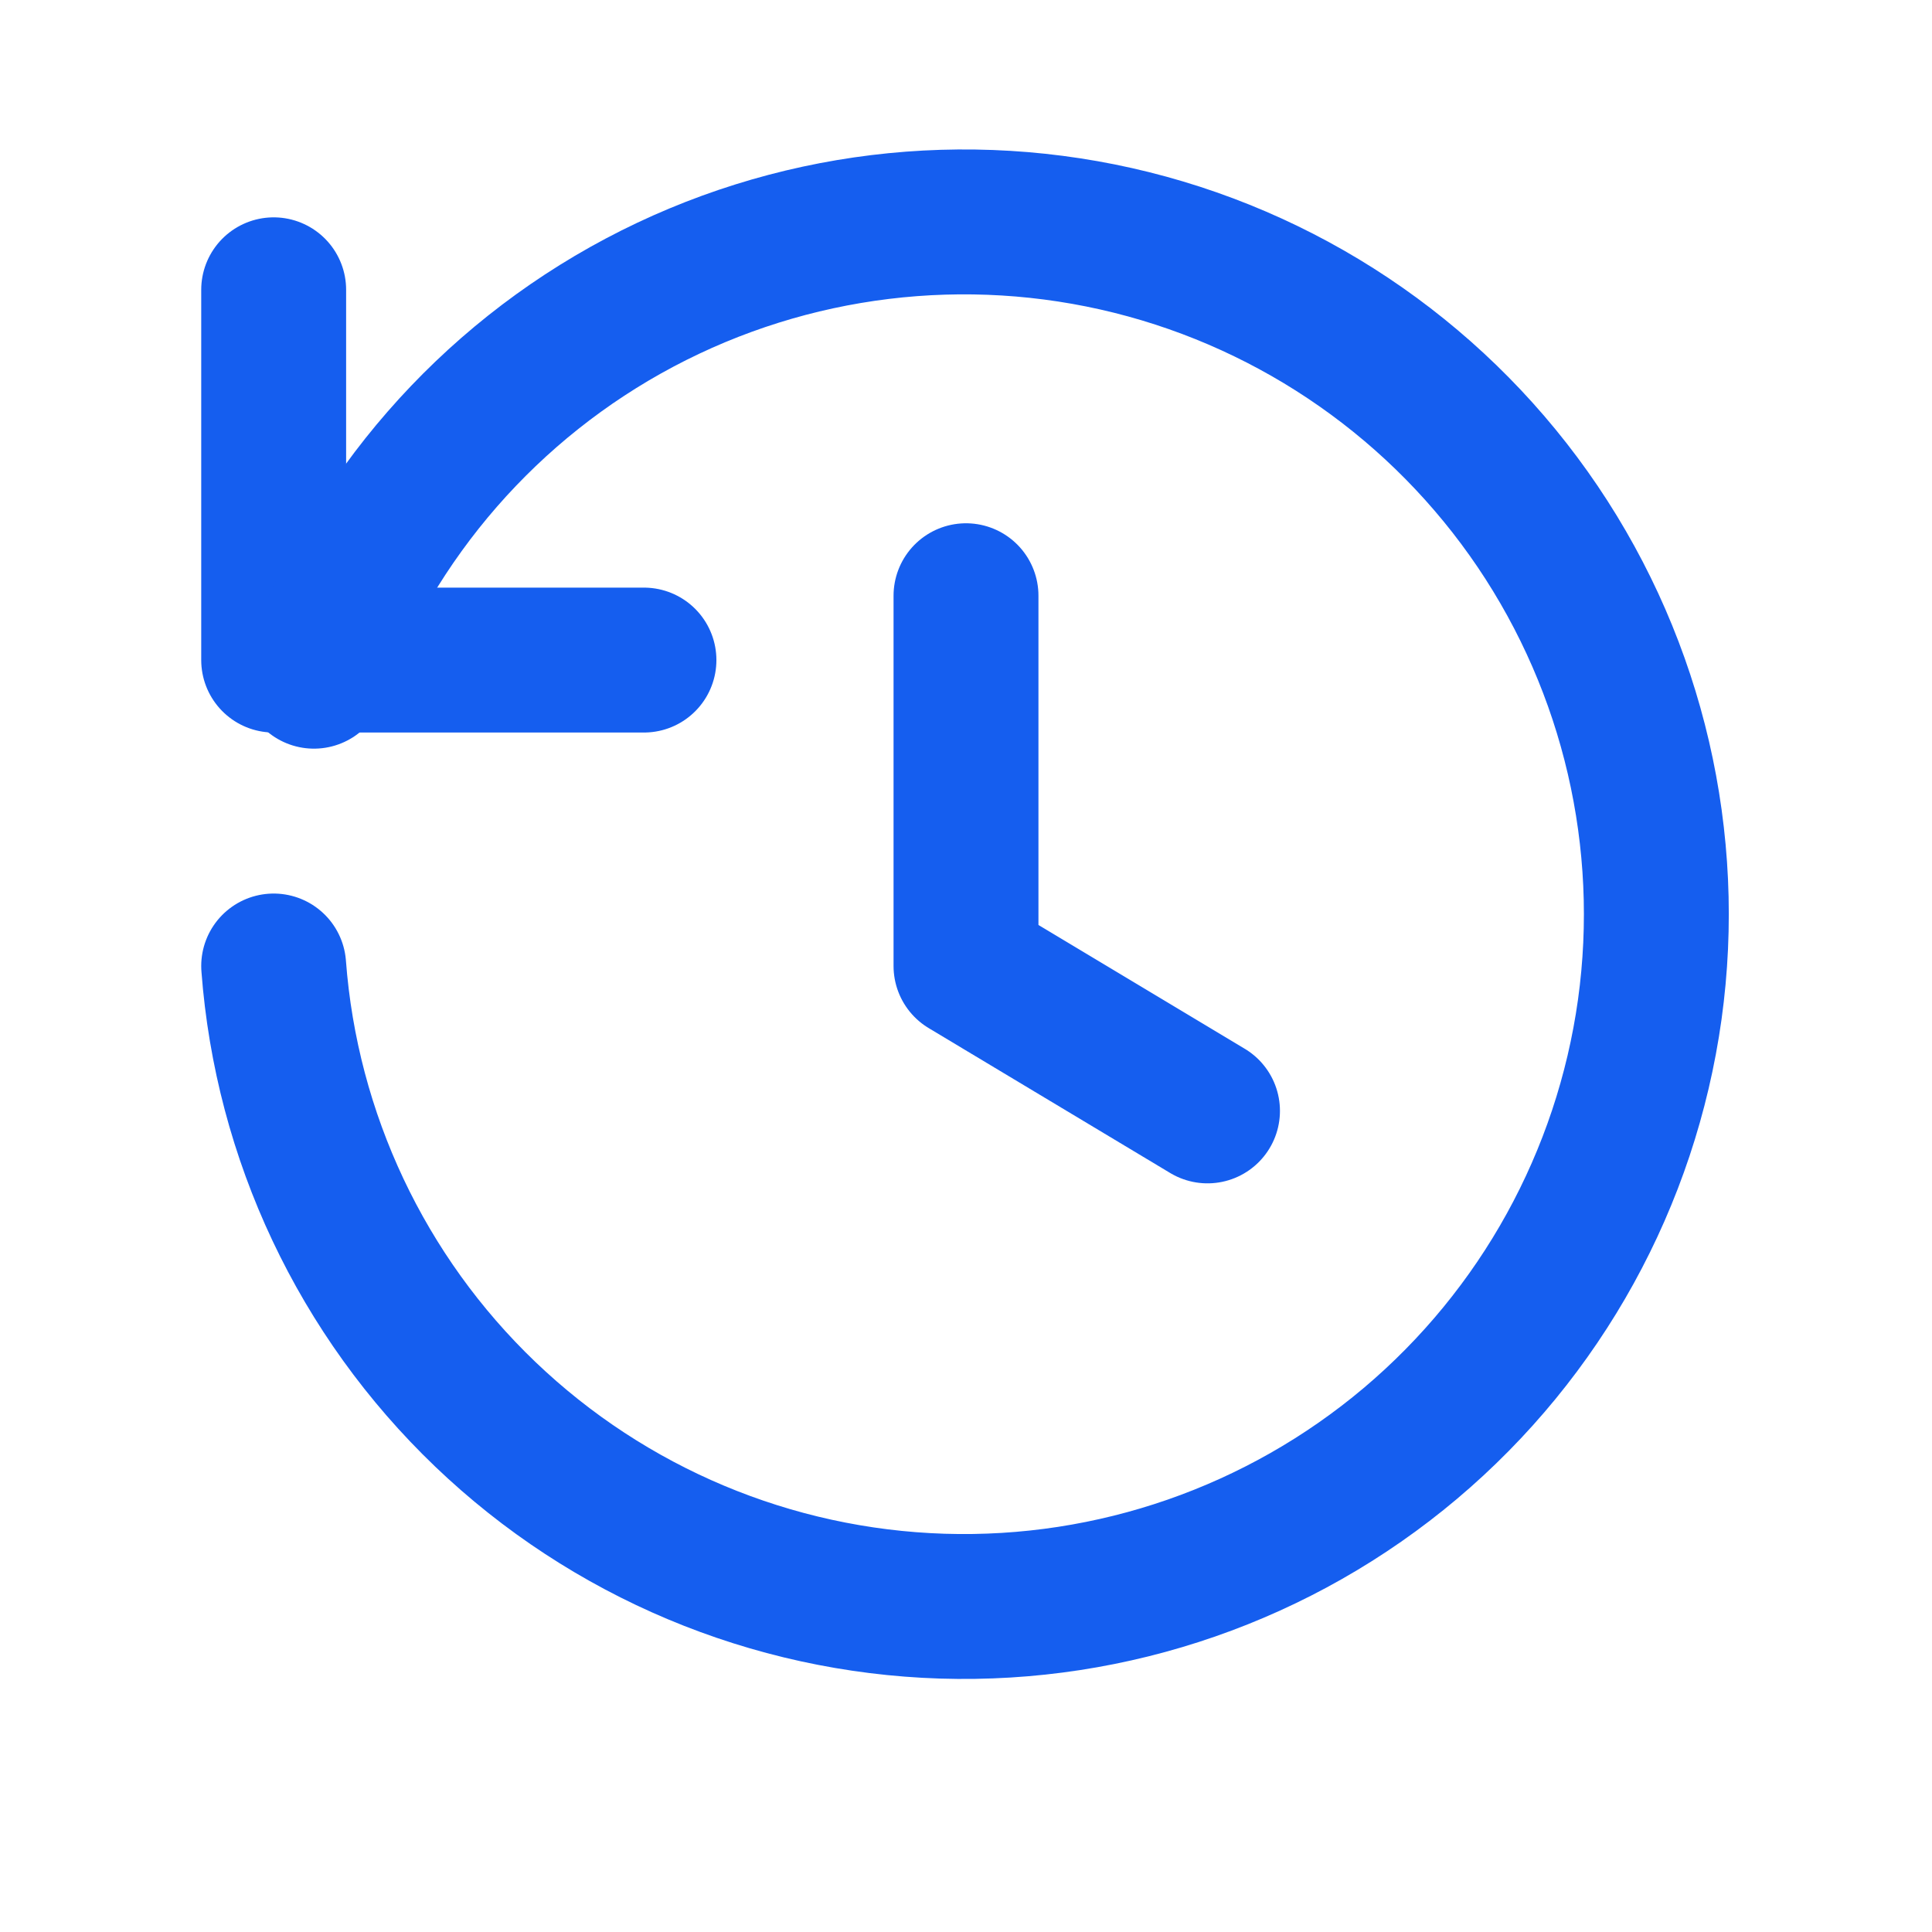
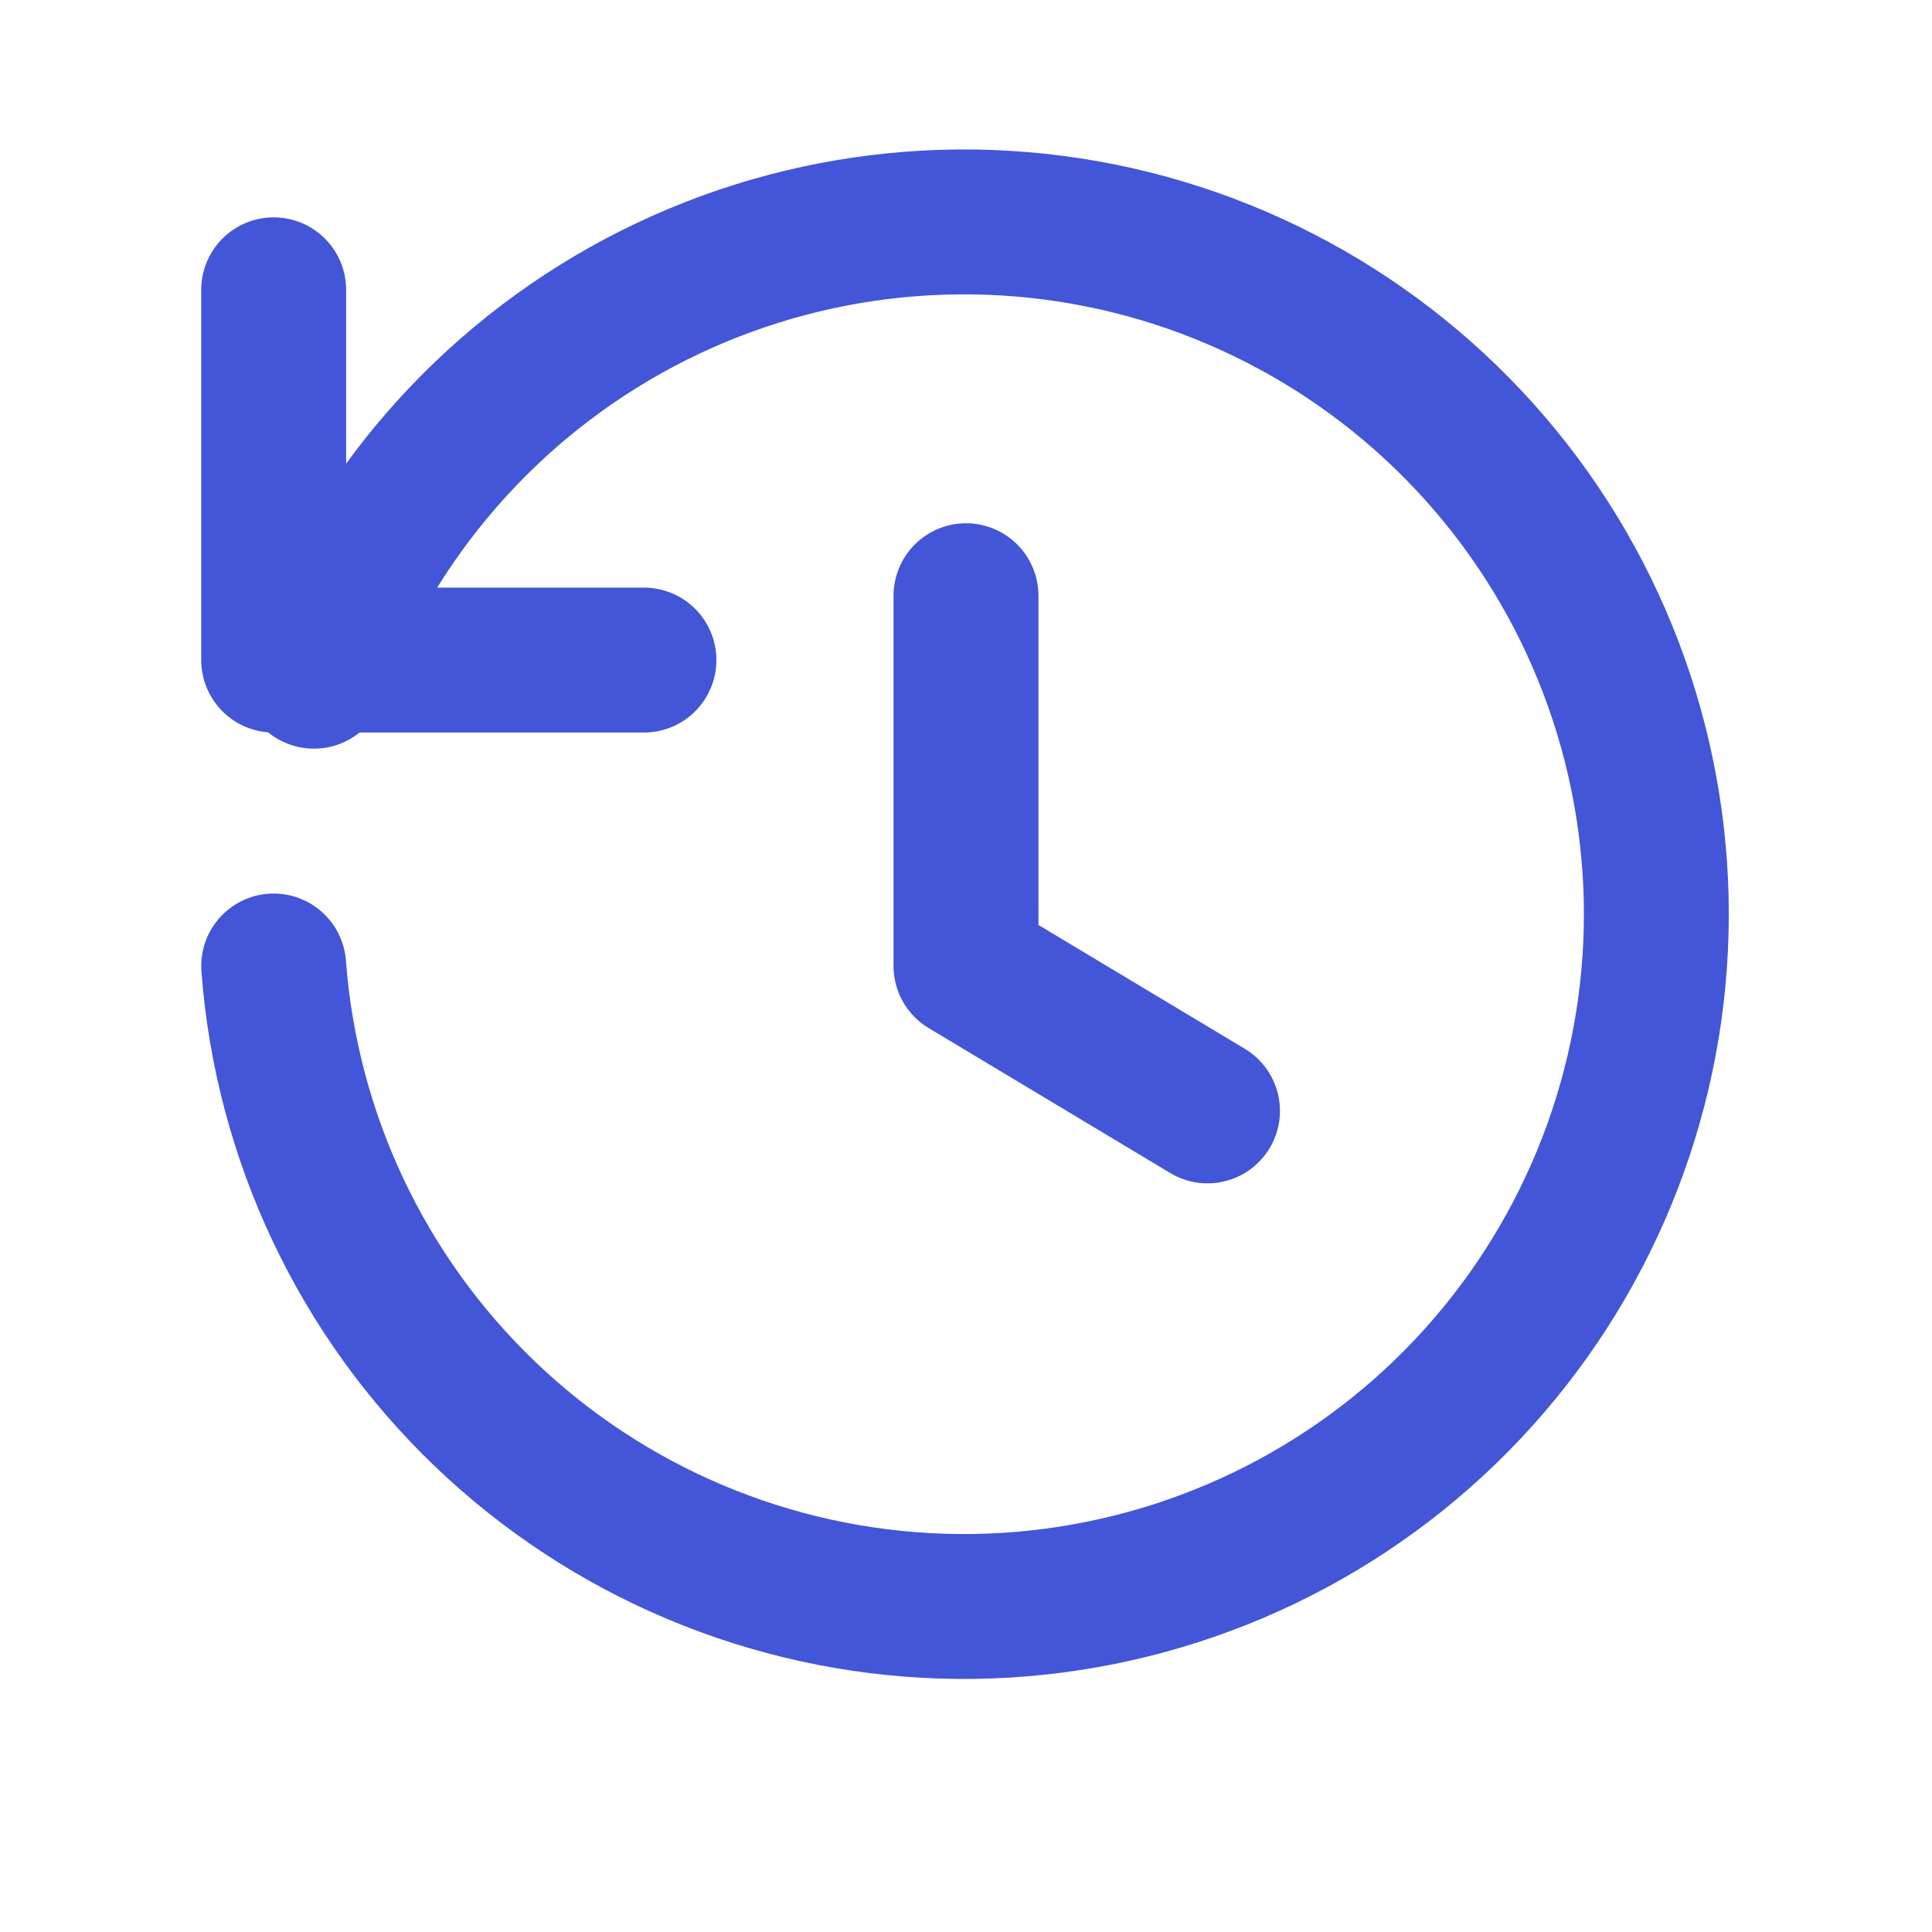
<svg xmlns="http://www.w3.org/2000/svg" width="26" height="26" viewBox="0 0 26 26" fill="none">
-   <path d="M3.683 3.9V8.883H8.666" stroke="#155EEF" stroke-width="1.95" stroke-linecap="round" stroke-linejoin="round" />
-   <path d="M4.225 9.1C5.015 6.941 6.576 5.15 8.608 4.072C10.639 2.995 12.998 2.707 15.229 3.263C17.46 3.82 19.406 5.182 20.694 7.087C21.981 8.993 22.518 11.307 22.202 13.584C21.885 15.862 20.738 17.942 18.98 19.425C17.222 20.907 14.978 21.687 12.68 21.615C10.381 21.542 8.191 20.622 6.53 19.032C4.869 17.442 3.855 15.293 3.683 13" stroke="#155EEF" stroke-width="1.95" stroke-linecap="round" />
-   <path d="M13 8.017V13L16.25 14.95" stroke="#155EEF" stroke-width="1.95" stroke-linecap="round" stroke-linejoin="round" />
+   <path d="M3.683 3.9V8.883H8.666" stroke="#4356D8" stroke-width="1.95" stroke-linecap="round" stroke-linejoin="round" />
+   <path d="M4.225 9.1C5.015 6.941 6.576 5.15 8.608 4.072C10.639 2.995 12.998 2.707 15.229 3.263C17.46 3.82 19.406 5.182 20.694 7.087C21.981 8.993 22.518 11.307 22.202 13.584C21.885 15.862 20.738 17.942 18.98 19.425C17.222 20.907 14.978 21.687 12.68 21.615C10.381 21.542 8.191 20.622 6.53 19.032C4.869 17.442 3.855 15.293 3.683 13" stroke="#4356D8" stroke-width="1.95" stroke-linecap="round" />
+   <path d="M13 8.017V13L16.25 14.95" stroke="#4356D8" stroke-width="1.95" stroke-linecap="round" stroke-linejoin="round" />
</svg>
